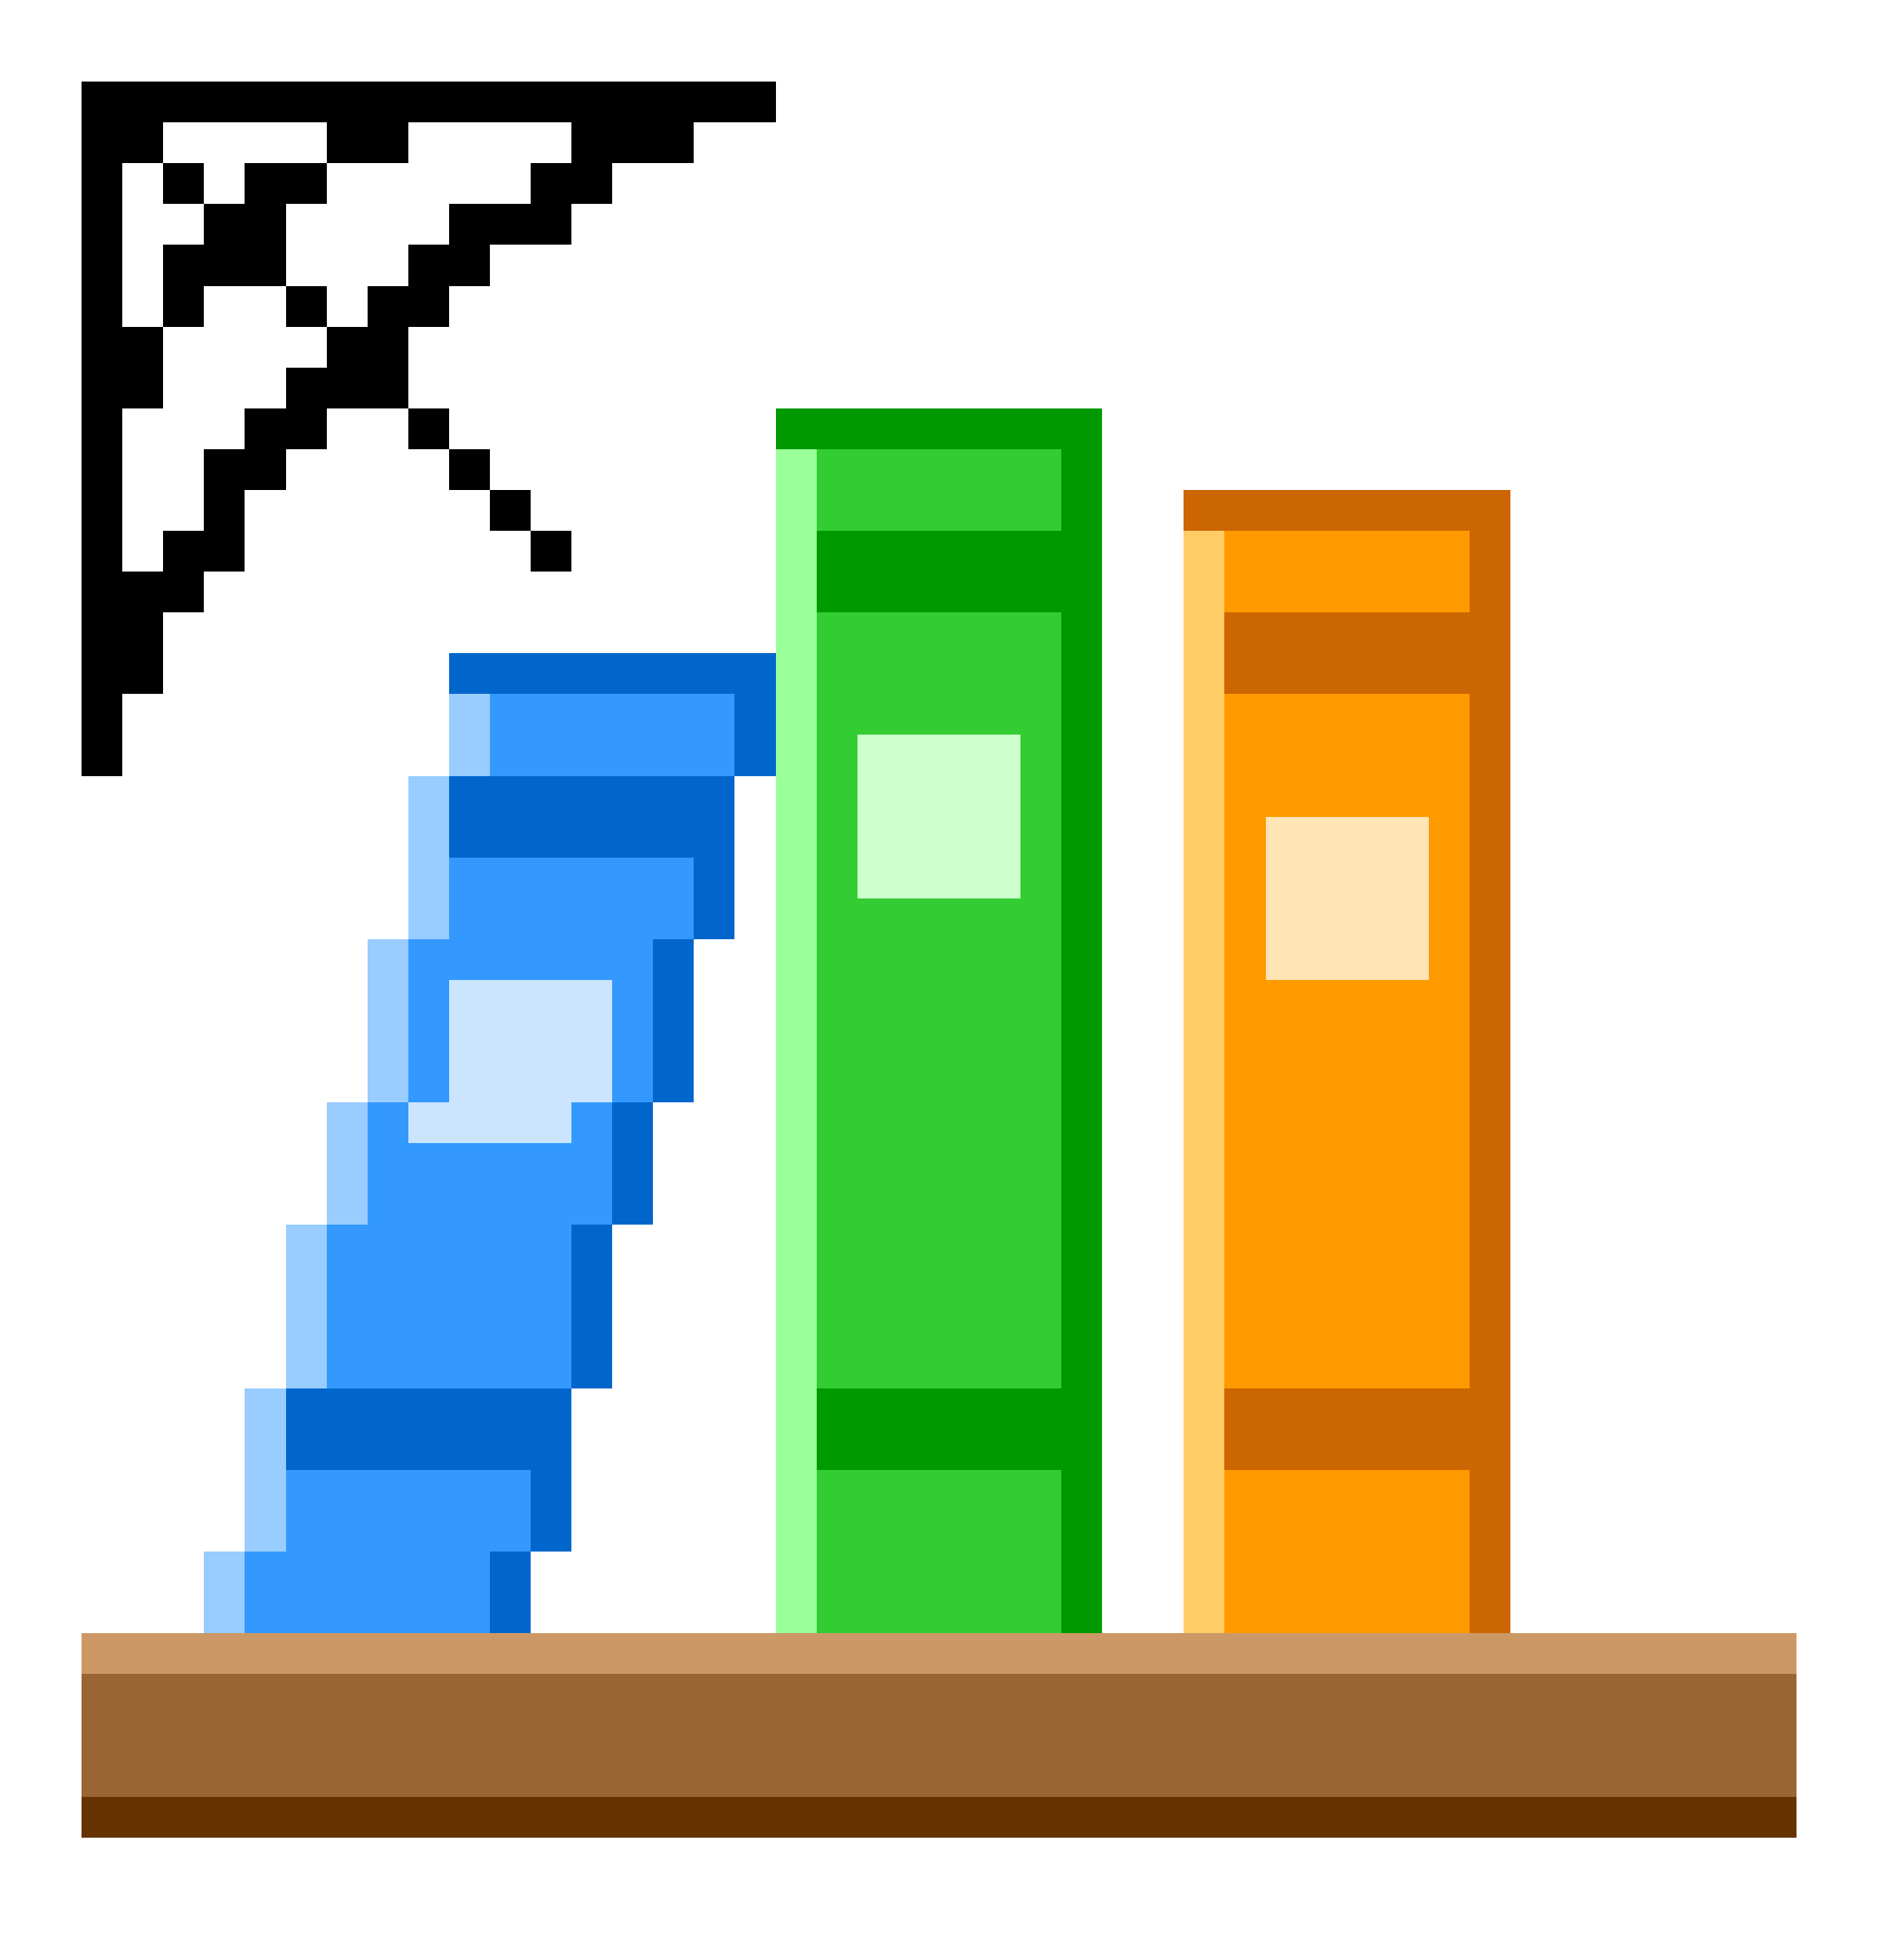
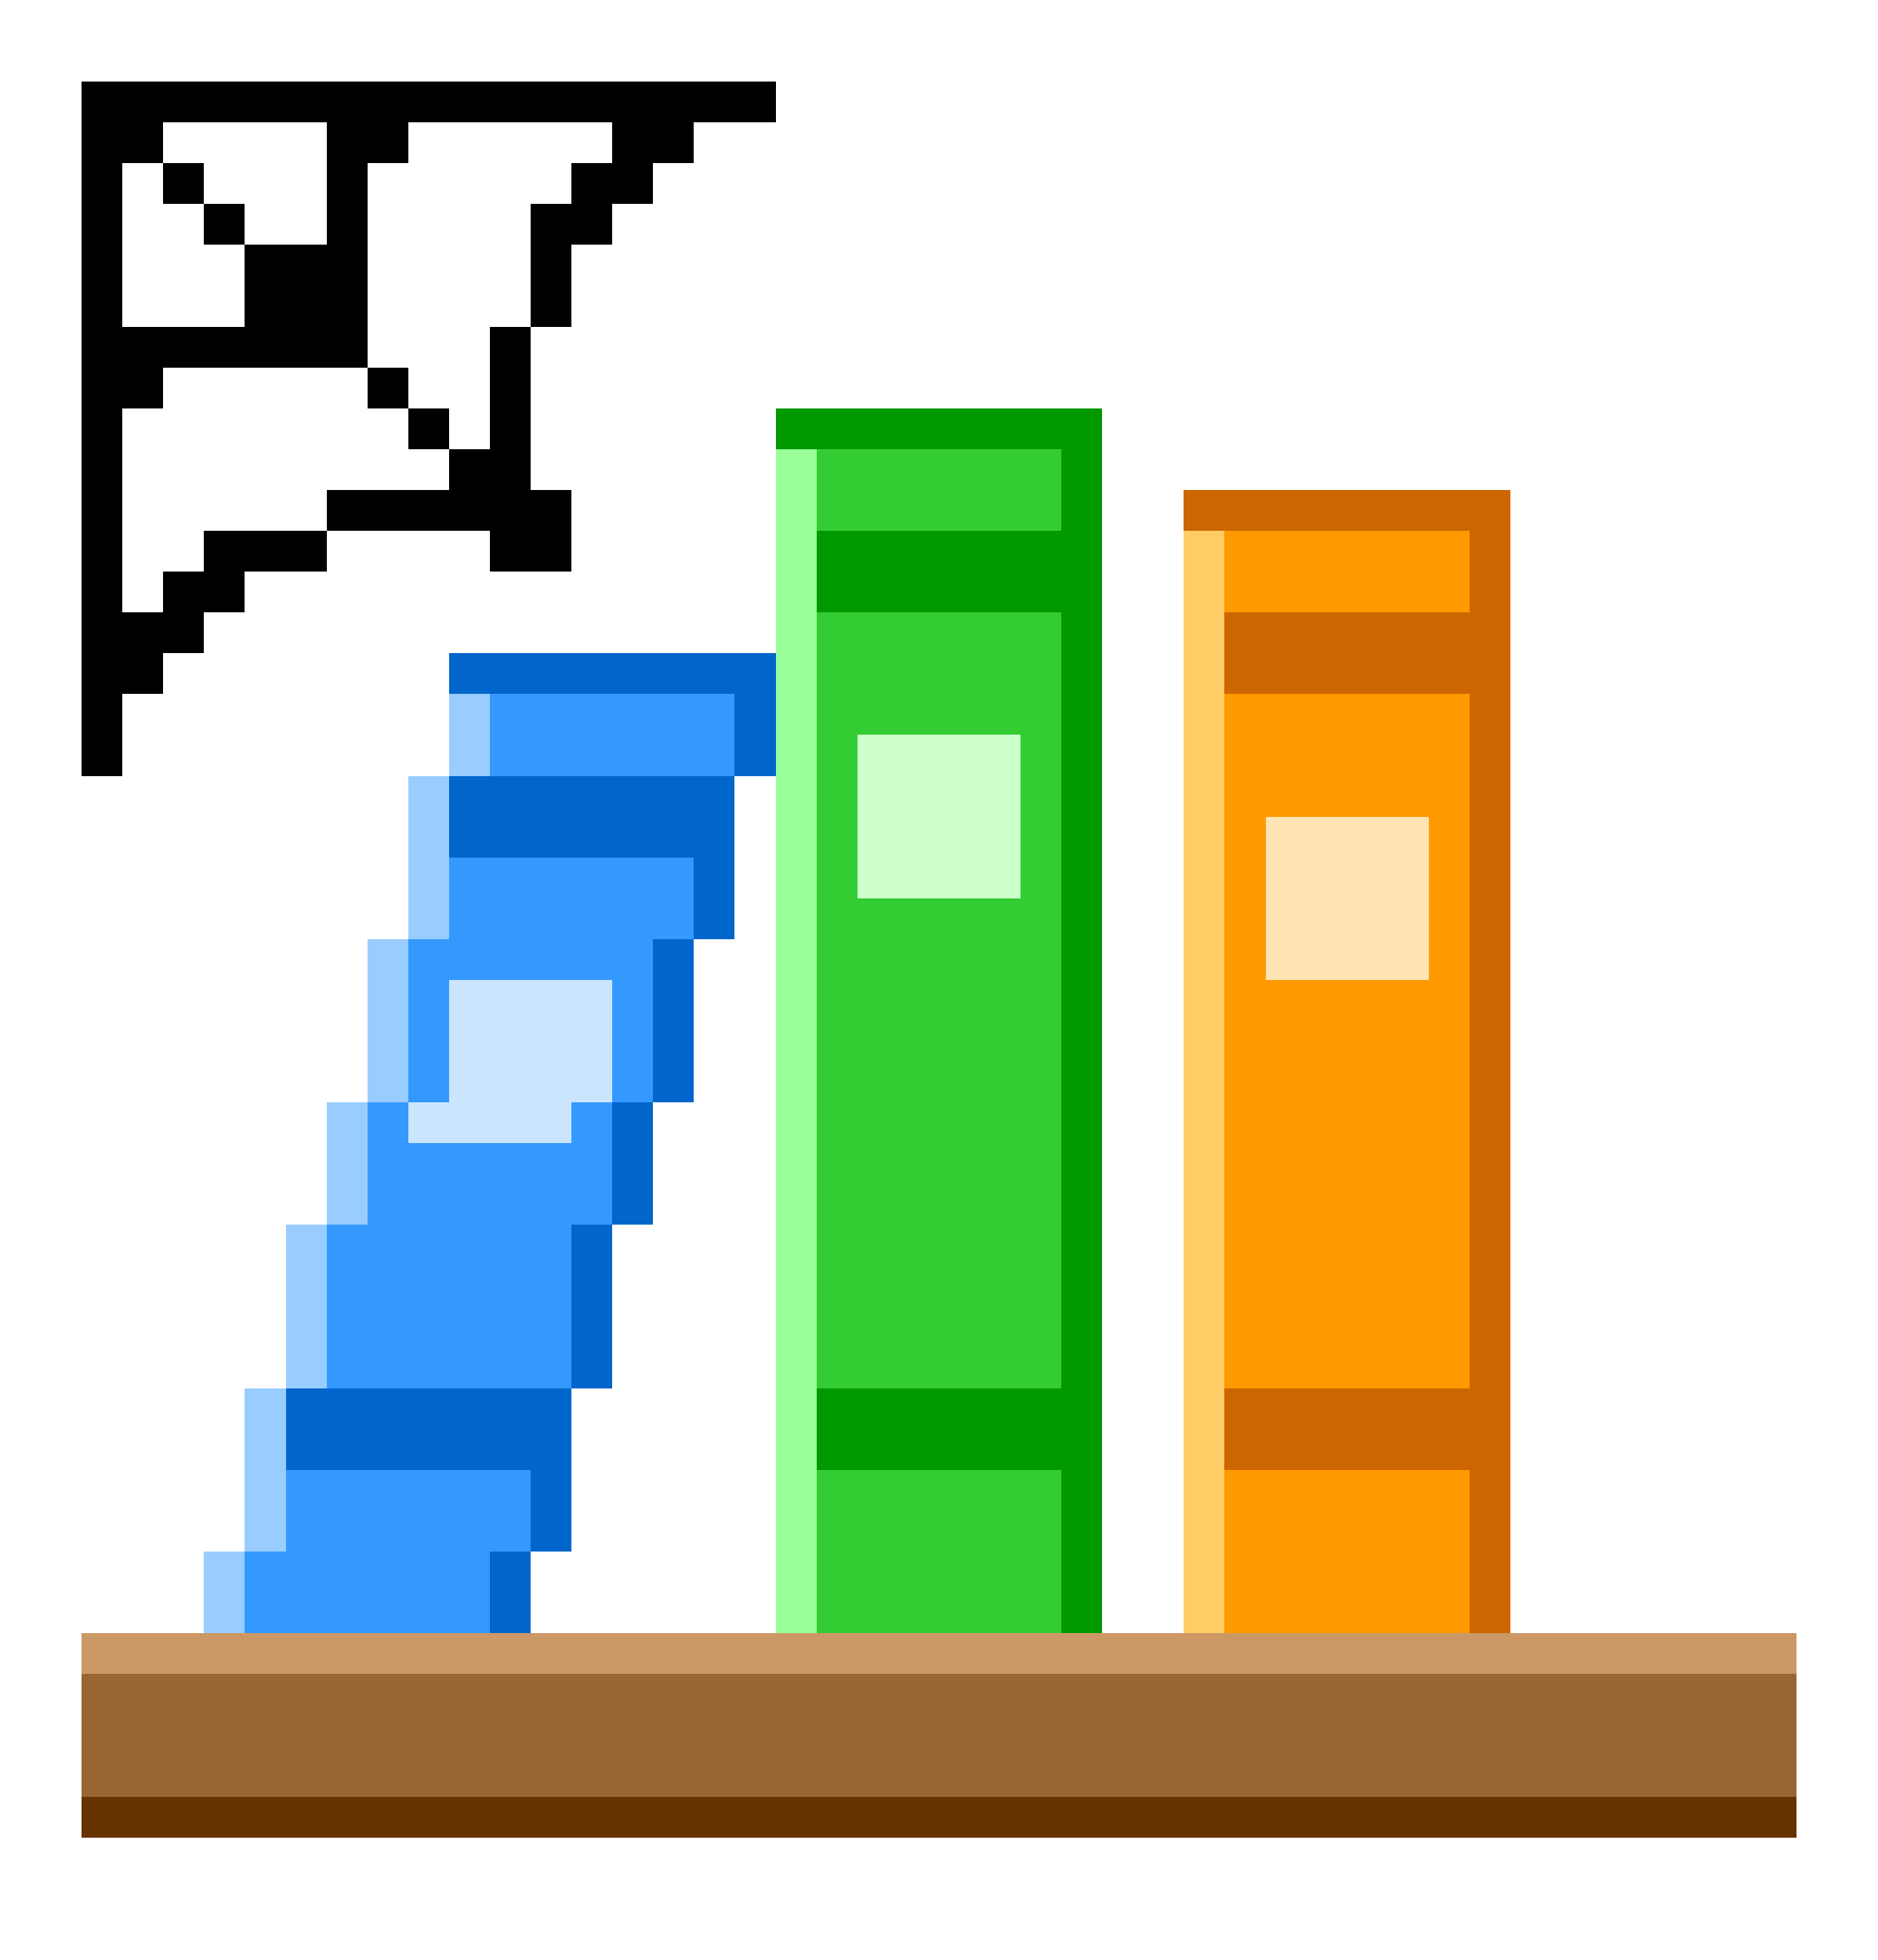
<svg xmlns="http://www.w3.org/2000/svg" viewBox="0 0 46 48" width="184" height="192" shape-rendering="crispEdges" role="img" aria-label="Webshelf">
  <g>
    <rect x="2" y="2" width="17" height="1" />
    <rect x="2" y="3" width="2" height="1" />
    <rect x="8" y="3" width="2" height="1" />
-     <rect x="14" y="3" width="3" height="1" />
+     <rect x="15" y="3" width="2" height="1" />
    <rect x="2" y="4" width="1" height="1" />
    <rect x="4" y="4" width="1" height="1" />
-     <rect x="6" y="4" width="2" height="1" />
-     <rect x="13" y="4" width="2" height="1" />
+     <rect x="8" y="4" width="1" height="1" />
+     <rect x="14" y="4" width="2" height="1" />
    <rect x="2" y="5" width="1" height="1" />
-     <rect x="5" y="5" width="2" height="1" />
-     <rect x="11" y="5" width="3" height="1" />
+     <rect x="5" y="5" width="1" height="1" />
+     <rect x="8" y="5" width="1" height="1" />
+     <rect x="13" y="5" width="2" height="1" />
    <rect x="2" y="6" width="1" height="1" />
-     <rect x="4" y="6" width="3" height="1" />
-     <rect x="10" y="6" width="2" height="1" />
+     <rect x="6" y="6" width="3" height="1" />
+     <rect x="13" y="6" width="1" height="1" />
    <rect x="2" y="7" width="1" height="1" />
-     <rect x="4" y="7" width="1" height="1" />
-     <rect x="7" y="7" width="1" height="1" />
-     <rect x="9" y="7" width="2" height="1" />
-     <rect x="2" y="8" width="2" height="1" />
-     <rect x="8" y="8" width="2" height="1" />
+     <rect x="6" y="7" width="3" height="1" />
+     <rect x="13" y="7" width="1" height="1" />
+     <rect x="2" y="8" width="7" height="1" />
+     <rect x="12" y="8" width="1" height="1" />
    <rect x="2" y="9" width="2" height="1" />
-     <rect x="7" y="9" width="3" height="1" />
+     <rect x="9" y="9" width="1" height="1" />
+     <rect x="12" y="9" width="1" height="1" />
    <rect x="2" y="10" width="1" height="1" />
-     <rect x="6" y="10" width="2" height="1" />
    <rect x="10" y="10" width="1" height="1" />
+     <rect x="12" y="10" width="1" height="1" />
    <rect x="19" y="10" width="8" height="1" style="fill:rgb(0,153,0)" />
    <rect x="2" y="11" width="1" height="1" />
-     <rect x="5" y="11" width="2" height="1" />
-     <rect x="11" y="11" width="1" height="1" />
+     <rect x="11" y="11" width="2" height="1" />
    <rect x="19" y="11" width="1" height="1" style="fill:rgb(153,255,153)" />
    <rect x="20" y="11" width="6" height="1" style="fill:rgb(51,204,51)" />
    <rect x="26" y="11" width="1" height="1" style="fill:rgb(0,153,0)" />
    <rect x="2" y="12" width="1" height="1" />
-     <rect x="5" y="12" width="1" height="1" />
-     <rect x="12" y="12" width="1" height="1" />
+     <rect x="8" y="12" width="6" height="1" />
    <rect x="19" y="12" width="1" height="1" style="fill:rgb(153,255,153)" />
    <rect x="20" y="12" width="6" height="1" style="fill:rgb(51,204,51)" />
    <rect x="26" y="12" width="1" height="1" style="fill:rgb(0,153,0)" />
    <rect x="29" y="12" width="8" height="1" style="fill:rgb(204,102,0)" />
    <rect x="2" y="13" width="1" height="1" />
-     <rect x="4" y="13" width="2" height="1" />
-     <rect x="13" y="13" width="1" height="1" />
+     <rect x="5" y="13" width="3" height="1" />
+     <rect x="12" y="13" width="2" height="1" />
    <rect x="19" y="13" width="1" height="1" style="fill:rgb(153,255,153)" />
    <rect x="20" y="13" width="7" height="1" style="fill:rgb(0,153,0)" />
    <rect x="29" y="13" width="1" height="1" style="fill:rgb(255,204,102)" />
    <rect x="30" y="13" width="6" height="1" style="fill:rgb(255,153,0)" />
    <rect x="36" y="13" width="1" height="1" style="fill:rgb(204,102,0)" />
-     <rect x="2" y="14" width="3" height="1" />
+     <rect x="2" y="14" width="1" height="1" />
+     <rect x="4" y="14" width="2" height="1" />
    <rect x="19" y="14" width="1" height="1" style="fill:rgb(153,255,153)" />
    <rect x="20" y="14" width="7" height="1" style="fill:rgb(0,153,0)" />
    <rect x="29" y="14" width="1" height="1" style="fill:rgb(255,204,102)" />
    <rect x="30" y="14" width="6" height="1" style="fill:rgb(255,153,0)" />
    <rect x="36" y="14" width="1" height="1" style="fill:rgb(204,102,0)" />
-     <rect x="2" y="15" width="2" height="1" />
+     <rect x="2" y="15" width="3" height="1" />
    <rect x="19" y="15" width="1" height="1" style="fill:rgb(153,255,153)" />
    <rect x="20" y="15" width="6" height="1" style="fill:rgb(51,204,51)" />
    <rect x="26" y="15" width="1" height="1" style="fill:rgb(0,153,0)" />
    <rect x="29" y="15" width="1" height="1" style="fill:rgb(255,204,102)" />
    <rect x="30" y="15" width="7" height="1" style="fill:rgb(204,102,0)" />
    <rect x="2" y="16" width="2" height="1" />
    <rect x="19" y="16" width="1" height="1" style="fill:rgb(153,255,153)" />
    <rect x="20" y="16" width="6" height="1" style="fill:rgb(51,204,51)" />
    <rect x="26" y="16" width="1" height="1" style="fill:rgb(0,153,0)" />
    <rect x="29" y="16" width="1" height="1" style="fill:rgb(255,204,102)" />
    <rect x="30" y="16" width="7" height="1" style="fill:rgb(204,102,0)" />
    <rect x="2" y="17" width="1" height="1" />
    <rect x="19" y="17" width="1" height="1" style="fill:rgb(153,255,153)" />
    <rect x="20" y="17" width="6" height="1" style="fill:rgb(51,204,51)" />
    <rect x="26" y="17" width="1" height="1" style="fill:rgb(0,153,0)" />
    <rect x="29" y="17" width="1" height="1" style="fill:rgb(255,204,102)" />
    <rect x="30" y="17" width="6" height="1" style="fill:rgb(255,153,0)" />
    <rect x="36" y="17" width="1" height="1" style="fill:rgb(204,102,0)" />
    <rect x="2" y="18" width="1" height="1" />
    <rect x="19" y="18" width="1" height="1" style="fill:rgb(153,255,153)" />
    <rect x="20" y="18" width="1" height="1" style="fill:rgb(51,204,51)" />
    <rect x="21" y="18" width="4" height="1" style="fill:rgb(204,255,204)" />
    <rect x="25" y="18" width="1" height="1" style="fill:rgb(51,204,51)" />
    <rect x="26" y="18" width="1" height="1" style="fill:rgb(0,153,0)" />
    <rect x="29" y="18" width="1" height="1" style="fill:rgb(255,204,102)" />
    <rect x="30" y="18" width="6" height="1" style="fill:rgb(255,153,0)" />
    <rect x="36" y="18" width="1" height="1" style="fill:rgb(204,102,0)" />
    <rect x="19" y="19" width="1" height="1" style="fill:rgb(153,255,153)" />
    <rect x="20" y="19" width="1" height="1" style="fill:rgb(51,204,51)" />
    <rect x="21" y="19" width="4" height="1" style="fill:rgb(204,255,204)" />
    <rect x="25" y="19" width="1" height="1" style="fill:rgb(51,204,51)" />
    <rect x="26" y="19" width="1" height="1" style="fill:rgb(0,153,0)" />
    <rect x="29" y="19" width="1" height="1" style="fill:rgb(255,204,102)" />
    <rect x="30" y="19" width="6" height="1" style="fill:rgb(255,153,0)" />
    <rect x="36" y="19" width="1" height="1" style="fill:rgb(204,102,0)" />
    <rect x="19" y="20" width="1" height="1" style="fill:rgb(153,255,153)" />
    <rect x="20" y="20" width="1" height="1" style="fill:rgb(51,204,51)" />
    <rect x="21" y="20" width="4" height="1" style="fill:rgb(204,255,204)" />
    <rect x="25" y="20" width="1" height="1" style="fill:rgb(51,204,51)" />
    <rect x="26" y="20" width="1" height="1" style="fill:rgb(0,153,0)" />
    <rect x="29" y="20" width="1" height="1" style="fill:rgb(255,204,102)" />
    <rect x="30" y="20" width="1" height="1" style="fill:rgb(255,153,0)" />
    <rect x="31" y="20" width="4" height="1" style="fill:rgb(255,229,179)" />
    <rect x="35" y="20" width="1" height="1" style="fill:rgb(255,153,0)" />
    <rect x="36" y="20" width="1" height="1" style="fill:rgb(204,102,0)" />
    <rect x="19" y="21" width="1" height="1" style="fill:rgb(153,255,153)" />
    <rect x="20" y="21" width="1" height="1" style="fill:rgb(51,204,51)" />
    <rect x="21" y="21" width="4" height="1" style="fill:rgb(204,255,204)" />
    <rect x="25" y="21" width="1" height="1" style="fill:rgb(51,204,51)" />
    <rect x="26" y="21" width="1" height="1" style="fill:rgb(0,153,0)" />
    <rect x="29" y="21" width="1" height="1" style="fill:rgb(255,204,102)" />
    <rect x="30" y="21" width="1" height="1" style="fill:rgb(255,153,0)" />
    <rect x="31" y="21" width="4" height="1" style="fill:rgb(255,229,179)" />
    <rect x="35" y="21" width="1" height="1" style="fill:rgb(255,153,0)" />
    <rect x="36" y="21" width="1" height="1" style="fill:rgb(204,102,0)" />
    <rect x="19" y="22" width="1" height="1" style="fill:rgb(153,255,153)" />
    <rect x="20" y="22" width="6" height="1" style="fill:rgb(51,204,51)" />
    <rect x="26" y="22" width="1" height="1" style="fill:rgb(0,153,0)" />
    <rect x="29" y="22" width="1" height="1" style="fill:rgb(255,204,102)" />
    <rect x="30" y="22" width="1" height="1" style="fill:rgb(255,153,0)" />
    <rect x="31" y="22" width="4" height="1" style="fill:rgb(255,229,179)" />
    <rect x="35" y="22" width="1" height="1" style="fill:rgb(255,153,0)" />
    <rect x="36" y="22" width="1" height="1" style="fill:rgb(204,102,0)" />
    <rect x="19" y="23" width="1" height="1" style="fill:rgb(153,255,153)" />
    <rect x="20" y="23" width="6" height="1" style="fill:rgb(51,204,51)" />
    <rect x="26" y="23" width="1" height="1" style="fill:rgb(0,153,0)" />
    <rect x="29" y="23" width="1" height="1" style="fill:rgb(255,204,102)" />
    <rect x="30" y="23" width="1" height="1" style="fill:rgb(255,153,0)" />
    <rect x="31" y="23" width="4" height="1" style="fill:rgb(255,229,179)" />
    <rect x="35" y="23" width="1" height="1" style="fill:rgb(255,153,0)" />
    <rect x="36" y="23" width="1" height="1" style="fill:rgb(204,102,0)" />
    <rect x="19" y="24" width="1" height="1" style="fill:rgb(153,255,153)" />
    <rect x="20" y="24" width="6" height="1" style="fill:rgb(51,204,51)" />
    <rect x="26" y="24" width="1" height="1" style="fill:rgb(0,153,0)" />
    <rect x="29" y="24" width="1" height="1" style="fill:rgb(255,204,102)" />
    <rect x="30" y="24" width="6" height="1" style="fill:rgb(255,153,0)" />
    <rect x="36" y="24" width="1" height="1" style="fill:rgb(204,102,0)" />
    <rect x="19" y="25" width="1" height="1" style="fill:rgb(153,255,153)" />
    <rect x="20" y="25" width="6" height="1" style="fill:rgb(51,204,51)" />
    <rect x="26" y="25" width="1" height="1" style="fill:rgb(0,153,0)" />
    <rect x="29" y="25" width="1" height="1" style="fill:rgb(255,204,102)" />
    <rect x="30" y="25" width="6" height="1" style="fill:rgb(255,153,0)" />
    <rect x="36" y="25" width="1" height="1" style="fill:rgb(204,102,0)" />
    <rect x="19" y="26" width="1" height="1" style="fill:rgb(153,255,153)" />
    <rect x="20" y="26" width="6" height="1" style="fill:rgb(51,204,51)" />
    <rect x="26" y="26" width="1" height="1" style="fill:rgb(0,153,0)" />
    <rect x="29" y="26" width="1" height="1" style="fill:rgb(255,204,102)" />
    <rect x="30" y="26" width="6" height="1" style="fill:rgb(255,153,0)" />
    <rect x="36" y="26" width="1" height="1" style="fill:rgb(204,102,0)" />
    <rect x="19" y="27" width="1" height="1" style="fill:rgb(153,255,153)" />
    <rect x="20" y="27" width="6" height="1" style="fill:rgb(51,204,51)" />
    <rect x="26" y="27" width="1" height="1" style="fill:rgb(0,153,0)" />
    <rect x="29" y="27" width="1" height="1" style="fill:rgb(255,204,102)" />
    <rect x="30" y="27" width="6" height="1" style="fill:rgb(255,153,0)" />
    <rect x="36" y="27" width="1" height="1" style="fill:rgb(204,102,0)" />
    <rect x="19" y="28" width="1" height="1" style="fill:rgb(153,255,153)" />
    <rect x="20" y="28" width="6" height="1" style="fill:rgb(51,204,51)" />
    <rect x="26" y="28" width="1" height="1" style="fill:rgb(0,153,0)" />
    <rect x="29" y="28" width="1" height="1" style="fill:rgb(255,204,102)" />
    <rect x="30" y="28" width="6" height="1" style="fill:rgb(255,153,0)" />
    <rect x="36" y="28" width="1" height="1" style="fill:rgb(204,102,0)" />
    <rect x="19" y="29" width="1" height="1" style="fill:rgb(153,255,153)" />
    <rect x="20" y="29" width="6" height="1" style="fill:rgb(51,204,51)" />
    <rect x="26" y="29" width="1" height="1" style="fill:rgb(0,153,0)" />
    <rect x="29" y="29" width="1" height="1" style="fill:rgb(255,204,102)" />
    <rect x="30" y="29" width="6" height="1" style="fill:rgb(255,153,0)" />
    <rect x="36" y="29" width="1" height="1" style="fill:rgb(204,102,0)" />
    <rect x="19" y="30" width="1" height="1" style="fill:rgb(153,255,153)" />
    <rect x="20" y="30" width="6" height="1" style="fill:rgb(51,204,51)" />
    <rect x="26" y="30" width="1" height="1" style="fill:rgb(0,153,0)" />
    <rect x="29" y="30" width="1" height="1" style="fill:rgb(255,204,102)" />
    <rect x="30" y="30" width="6" height="1" style="fill:rgb(255,153,0)" />
    <rect x="36" y="30" width="1" height="1" style="fill:rgb(204,102,0)" />
    <rect x="19" y="31" width="1" height="1" style="fill:rgb(153,255,153)" />
    <rect x="20" y="31" width="6" height="1" style="fill:rgb(51,204,51)" />
    <rect x="26" y="31" width="1" height="1" style="fill:rgb(0,153,0)" />
    <rect x="29" y="31" width="1" height="1" style="fill:rgb(255,204,102)" />
    <rect x="30" y="31" width="6" height="1" style="fill:rgb(255,153,0)" />
    <rect x="36" y="31" width="1" height="1" style="fill:rgb(204,102,0)" />
    <rect x="19" y="32" width="1" height="1" style="fill:rgb(153,255,153)" />
    <rect x="20" y="32" width="6" height="1" style="fill:rgb(51,204,51)" />
    <rect x="26" y="32" width="1" height="1" style="fill:rgb(0,153,0)" />
    <rect x="29" y="32" width="1" height="1" style="fill:rgb(255,204,102)" />
    <rect x="30" y="32" width="6" height="1" style="fill:rgb(255,153,0)" />
    <rect x="36" y="32" width="1" height="1" style="fill:rgb(204,102,0)" />
    <rect x="19" y="33" width="1" height="1" style="fill:rgb(153,255,153)" />
    <rect x="20" y="33" width="6" height="1" style="fill:rgb(51,204,51)" />
    <rect x="26" y="33" width="1" height="1" style="fill:rgb(0,153,0)" />
    <rect x="29" y="33" width="1" height="1" style="fill:rgb(255,204,102)" />
    <rect x="30" y="33" width="6" height="1" style="fill:rgb(255,153,0)" />
    <rect x="36" y="33" width="1" height="1" style="fill:rgb(204,102,0)" />
    <rect x="19" y="34" width="1" height="1" style="fill:rgb(153,255,153)" />
    <rect x="20" y="34" width="7" height="1" style="fill:rgb(0,153,0)" />
    <rect x="29" y="34" width="1" height="1" style="fill:rgb(255,204,102)" />
    <rect x="30" y="34" width="7" height="1" style="fill:rgb(204,102,0)" />
    <rect x="19" y="35" width="1" height="1" style="fill:rgb(153,255,153)" />
    <rect x="20" y="35" width="7" height="1" style="fill:rgb(0,153,0)" />
    <rect x="29" y="35" width="1" height="1" style="fill:rgb(255,204,102)" />
    <rect x="30" y="35" width="7" height="1" style="fill:rgb(204,102,0)" />
    <rect x="19" y="36" width="1" height="1" style="fill:rgb(153,255,153)" />
    <rect x="20" y="36" width="6" height="1" style="fill:rgb(51,204,51)" />
    <rect x="26" y="36" width="1" height="1" style="fill:rgb(0,153,0)" />
    <rect x="29" y="36" width="1" height="1" style="fill:rgb(255,204,102)" />
    <rect x="30" y="36" width="6" height="1" style="fill:rgb(255,153,0)" />
    <rect x="36" y="36" width="1" height="1" style="fill:rgb(204,102,0)" />
    <rect x="19" y="37" width="1" height="1" style="fill:rgb(153,255,153)" />
    <rect x="20" y="37" width="6" height="1" style="fill:rgb(51,204,51)" />
    <rect x="26" y="37" width="1" height="1" style="fill:rgb(0,153,0)" />
    <rect x="29" y="37" width="1" height="1" style="fill:rgb(255,204,102)" />
    <rect x="30" y="37" width="6" height="1" style="fill:rgb(255,153,0)" />
    <rect x="36" y="37" width="1" height="1" style="fill:rgb(204,102,0)" />
    <rect x="19" y="38" width="1" height="1" style="fill:rgb(153,255,153)" />
    <rect x="20" y="38" width="6" height="1" style="fill:rgb(51,204,51)" />
    <rect x="26" y="38" width="1" height="1" style="fill:rgb(0,153,0)" />
    <rect x="29" y="38" width="1" height="1" style="fill:rgb(255,204,102)" />
    <rect x="30" y="38" width="6" height="1" style="fill:rgb(255,153,0)" />
    <rect x="36" y="38" width="1" height="1" style="fill:rgb(204,102,0)" />
    <rect x="19" y="39" width="1" height="1" style="fill:rgb(153,255,153)" />
    <rect x="20" y="39" width="6" height="1" style="fill:rgb(51,204,51)" />
    <rect x="26" y="39" width="1" height="1" style="fill:rgb(0,153,0)" />
    <rect x="29" y="39" width="1" height="1" style="fill:rgb(255,204,102)" />
    <rect x="30" y="39" width="6" height="1" style="fill:rgb(255,153,0)" />
    <rect x="36" y="39" width="1" height="1" style="fill:rgb(204,102,0)" />
    <rect x="2" y="40" width="42" height="1" style="fill:rgb(204,153,102)" />
    <rect x="2" y="41" width="42" height="1" style="fill:rgb(153,102,51)" />
    <rect x="2" y="42" width="42" height="1" style="fill:rgb(153,102,51)" />
    <rect x="2" y="43" width="42" height="1" style="fill:rgb(153,102,51)" />
    <rect x="2" y="44" width="42" height="1" style="fill:rgb(102,51,0)" />
  </g>
  <g data-book="blue">
    <rect x="11" y="16" width="8" height="1" style="fill:rgb(0,102,204)" />
    <rect x="11" y="17" width="1" height="1" style="fill:rgb(153,204,255)" />
    <rect x="12" y="17" width="6" height="1" style="fill:rgb(51,153,255)" />
    <rect x="18" y="17" width="1" height="1" style="fill:rgb(0,102,204)" />
    <rect x="11" y="18" width="1" height="1" style="fill:rgb(153,204,255)" />
    <rect x="12" y="18" width="6" height="1" style="fill:rgb(51,153,255)" />
    <rect x="18" y="18" width="1" height="1" style="fill:rgb(0,102,204)" />
    <rect x="10" y="19" width="1" height="1" style="fill:rgb(153,204,255)" />
    <rect x="11" y="19" width="7" height="1" style="fill:rgb(0,102,204)" />
    <rect x="10" y="20" width="1" height="1" style="fill:rgb(153,204,255)" />
    <rect x="11" y="20" width="7" height="1" style="fill:rgb(0,102,204)" />
    <rect x="10" y="21" width="1" height="1" style="fill:rgb(153,204,255)" />
    <rect x="11" y="21" width="6" height="1" style="fill:rgb(51,153,255)" />
    <rect x="17" y="21" width="1" height="1" style="fill:rgb(0,102,204)" />
    <rect x="10" y="22" width="1" height="1" style="fill:rgb(153,204,255)" />
    <rect x="11" y="22" width="6" height="1" style="fill:rgb(51,153,255)" />
    <rect x="17" y="22" width="1" height="1" style="fill:rgb(0,102,204)" />
    <rect x="9" y="23" width="1" height="1" style="fill:rgb(153,204,255)" />
    <rect x="10" y="23" width="6" height="1" style="fill:rgb(51,153,255)" />
    <rect x="16" y="23" width="1" height="1" style="fill:rgb(0,102,204)" />
    <rect x="9" y="24" width="1" height="1" style="fill:rgb(153,204,255)" />
    <rect x="10" y="24" width="1" height="1" style="fill:rgb(51,153,255)" />
    <rect x="11" y="24" width="4" height="1" style="fill:rgb(204,229,255)" />
    <rect x="15" y="24" width="1" height="1" style="fill:rgb(51,153,255)" />
    <rect x="16" y="24" width="1" height="1" style="fill:rgb(0,102,204)" />
    <rect x="9" y="25" width="1" height="1" style="fill:rgb(153,204,255)" />
    <rect x="10" y="25" width="1" height="1" style="fill:rgb(51,153,255)" />
    <rect x="11" y="25" width="4" height="1" style="fill:rgb(204,229,255)" />
    <rect x="15" y="25" width="1" height="1" style="fill:rgb(51,153,255)" />
    <rect x="16" y="25" width="1" height="1" style="fill:rgb(0,102,204)" />
    <rect x="9" y="26" width="1" height="1" style="fill:rgb(153,204,255)" />
    <rect x="10" y="26" width="1" height="1" style="fill:rgb(51,153,255)" />
    <rect x="11" y="26" width="4" height="1" style="fill:rgb(204,229,255)" />
    <rect x="15" y="26" width="1" height="1" style="fill:rgb(51,153,255)" />
    <rect x="16" y="26" width="1" height="1" style="fill:rgb(0,102,204)" />
    <rect x="8" y="27" width="1" height="1" style="fill:rgb(153,204,255)" />
    <rect x="9" y="27" width="1" height="1" style="fill:rgb(51,153,255)" />
    <rect x="10" y="27" width="4" height="1" style="fill:rgb(204,229,255)" />
    <rect x="14" y="27" width="1" height="1" style="fill:rgb(51,153,255)" />
    <rect x="15" y="27" width="1" height="1" style="fill:rgb(0,102,204)" />
    <rect x="8" y="28" width="1" height="1" style="fill:rgb(153,204,255)" />
    <rect x="9" y="28" width="6" height="1" style="fill:rgb(51,153,255)" />
    <rect x="15" y="28" width="1" height="1" style="fill:rgb(0,102,204)" />
    <rect x="8" y="29" width="1" height="1" style="fill:rgb(153,204,255)" />
    <rect x="9" y="29" width="6" height="1" style="fill:rgb(51,153,255)" />
    <rect x="15" y="29" width="1" height="1" style="fill:rgb(0,102,204)" />
    <rect x="7" y="30" width="1" height="1" style="fill:rgb(153,204,255)" />
    <rect x="8" y="30" width="6" height="1" style="fill:rgb(51,153,255)" />
    <rect x="14" y="30" width="1" height="1" style="fill:rgb(0,102,204)" />
    <rect x="7" y="31" width="1" height="1" style="fill:rgb(153,204,255)" />
    <rect x="8" y="31" width="6" height="1" style="fill:rgb(51,153,255)" />
    <rect x="14" y="31" width="1" height="1" style="fill:rgb(0,102,204)" />
    <rect x="7" y="32" width="1" height="1" style="fill:rgb(153,204,255)" />
    <rect x="8" y="32" width="6" height="1" style="fill:rgb(51,153,255)" />
    <rect x="14" y="32" width="1" height="1" style="fill:rgb(0,102,204)" />
    <rect x="7" y="33" width="1" height="1" style="fill:rgb(153,204,255)" />
    <rect x="8" y="33" width="6" height="1" style="fill:rgb(51,153,255)" />
    <rect x="14" y="33" width="1" height="1" style="fill:rgb(0,102,204)" />
    <rect x="6" y="34" width="1" height="1" style="fill:rgb(153,204,255)" />
    <rect x="7" y="34" width="7" height="1" style="fill:rgb(0,102,204)" />
    <rect x="6" y="35" width="1" height="1" style="fill:rgb(153,204,255)" />
    <rect x="7" y="35" width="7" height="1" style="fill:rgb(0,102,204)" />
    <rect x="6" y="36" width="1" height="1" style="fill:rgb(153,204,255)" />
    <rect x="7" y="36" width="6" height="1" style="fill:rgb(51,153,255)" />
    <rect x="13" y="36" width="1" height="1" style="fill:rgb(0,102,204)" />
    <rect x="6" y="37" width="1" height="1" style="fill:rgb(153,204,255)" />
    <rect x="7" y="37" width="6" height="1" style="fill:rgb(51,153,255)" />
    <rect x="13" y="37" width="1" height="1" style="fill:rgb(0,102,204)" />
    <rect x="5" y="38" width="1" height="1" style="fill:rgb(153,204,255)" />
    <rect x="6" y="38" width="6" height="1" style="fill:rgb(51,153,255)" />
    <rect x="12" y="38" width="1" height="1" style="fill:rgb(0,102,204)" />
    <rect x="5" y="39" width="1" height="1" style="fill:rgb(153,204,255)" />
    <rect x="6" y="39" width="6" height="1" style="fill:rgb(51,153,255)" />
    <rect x="12" y="39" width="1" height="1" style="fill:rgb(0,102,204)" />
  </g>
</svg>
